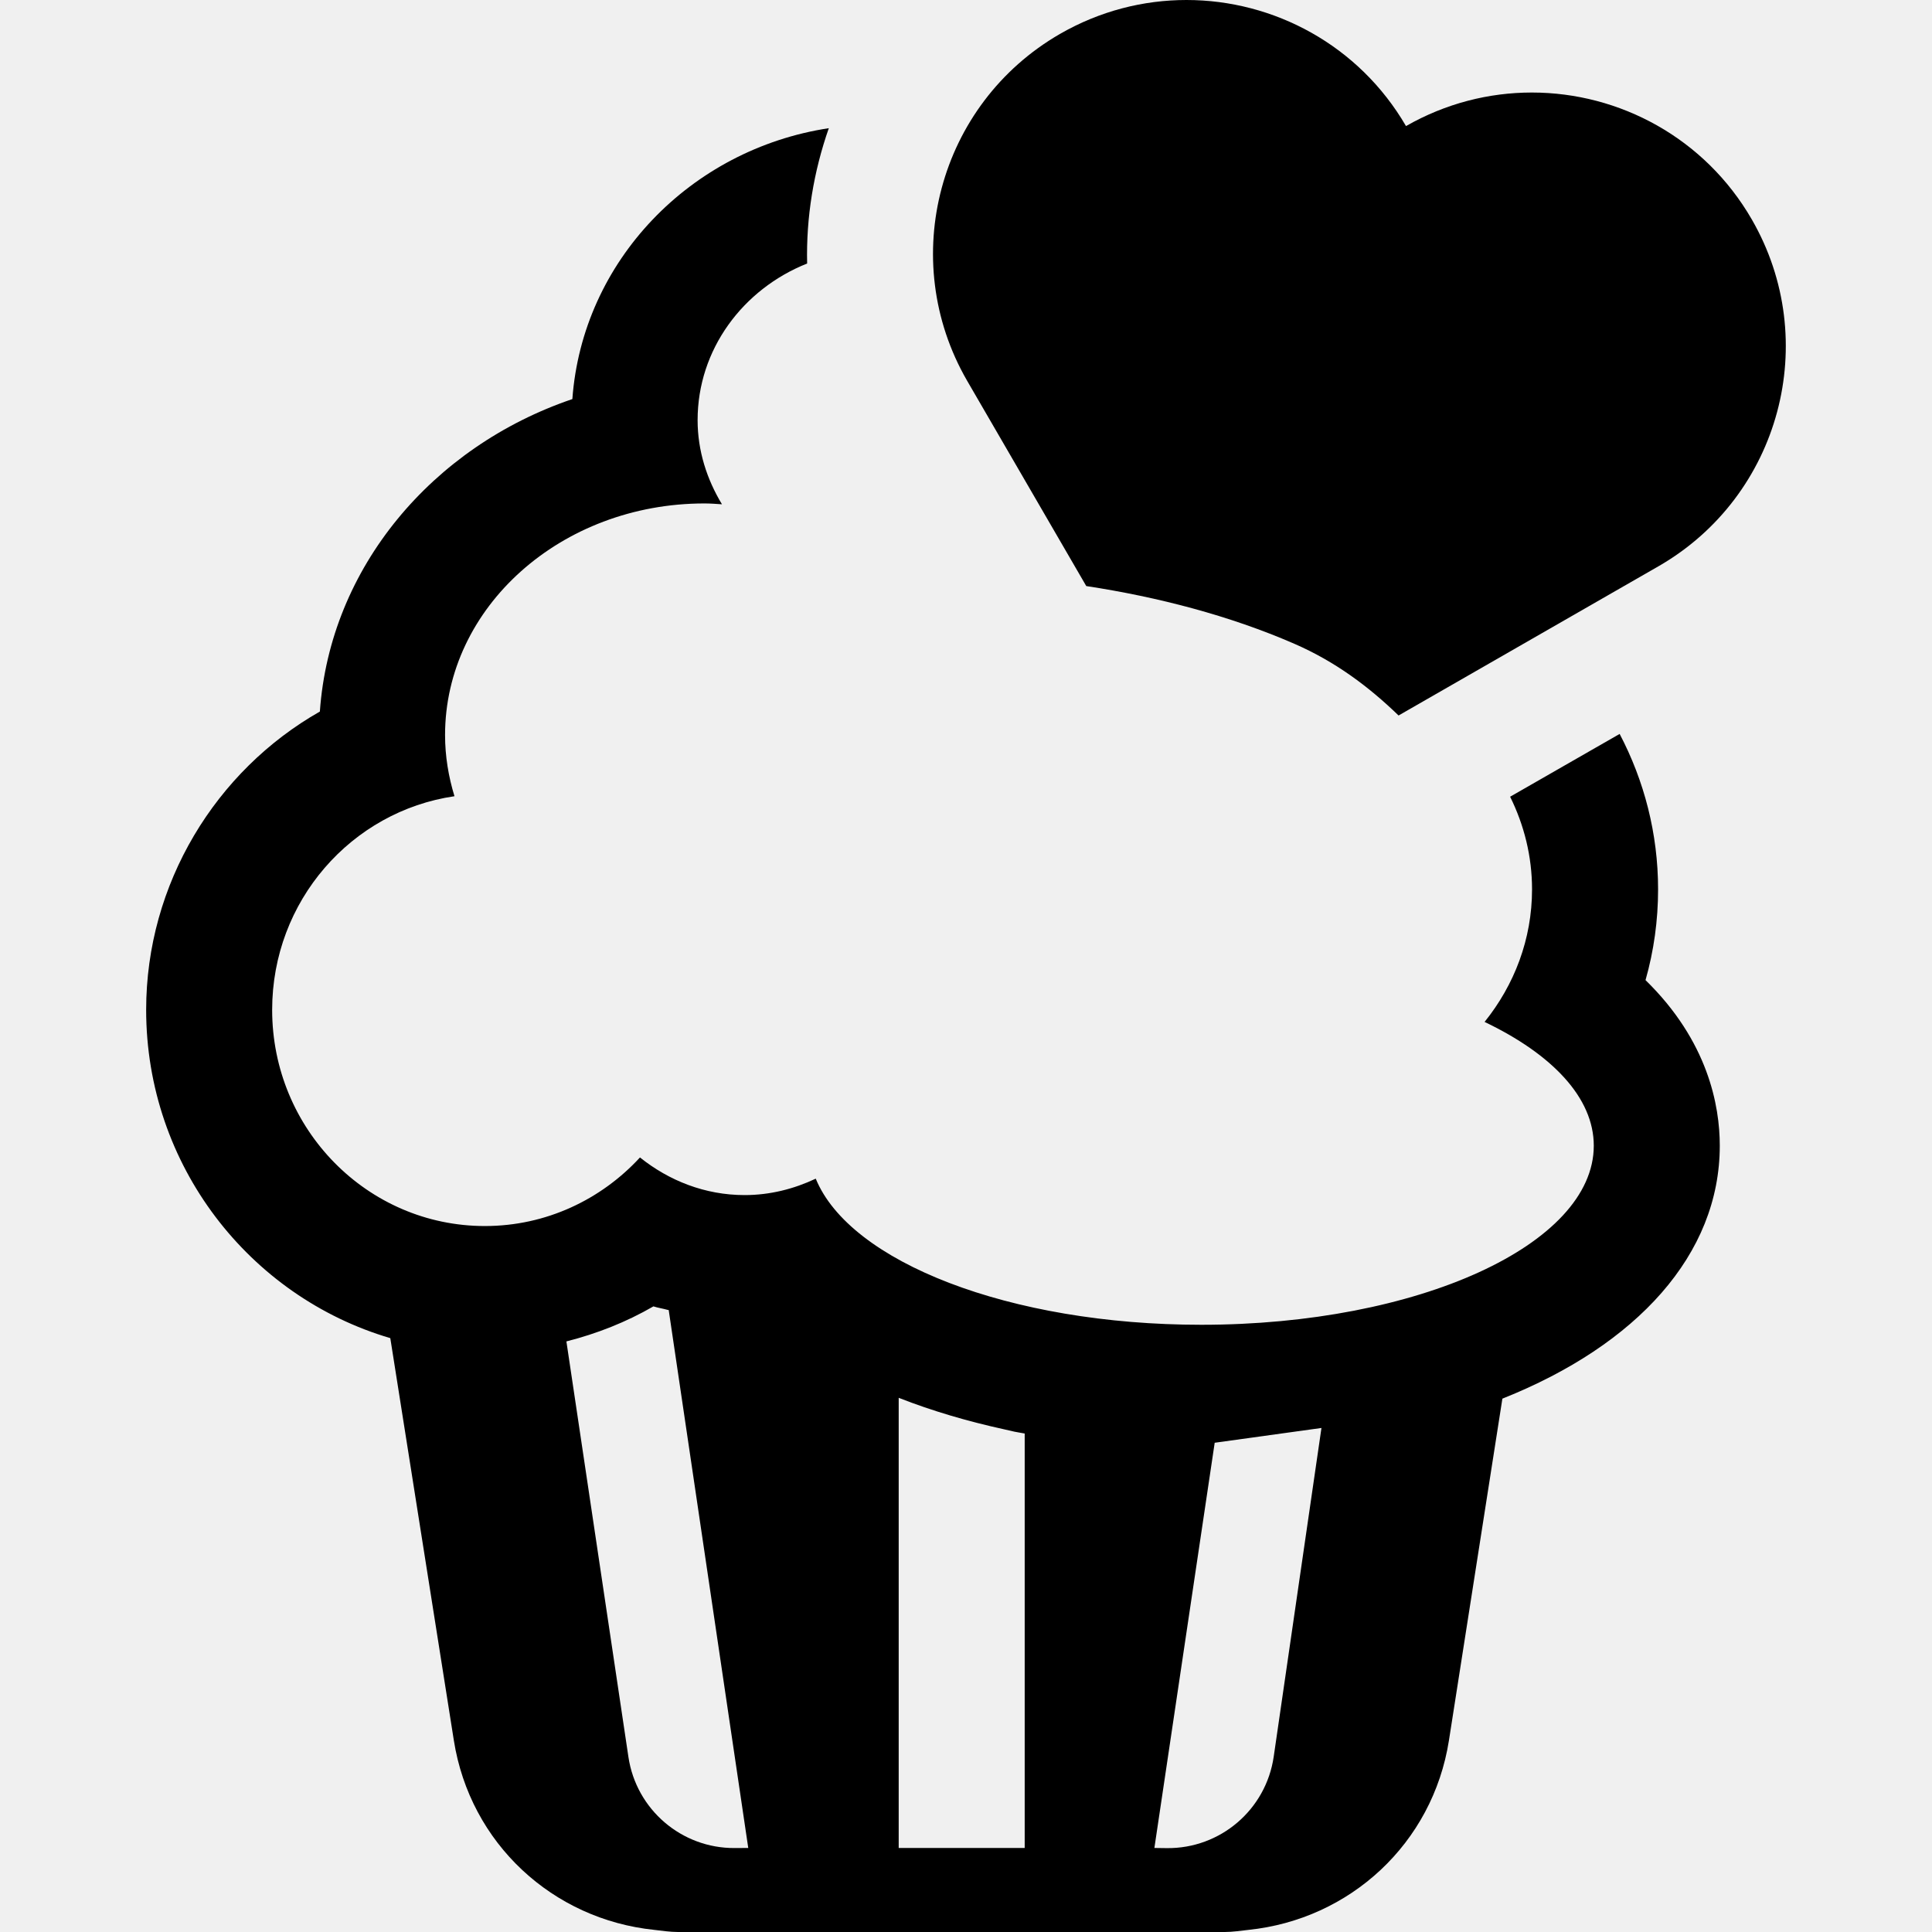
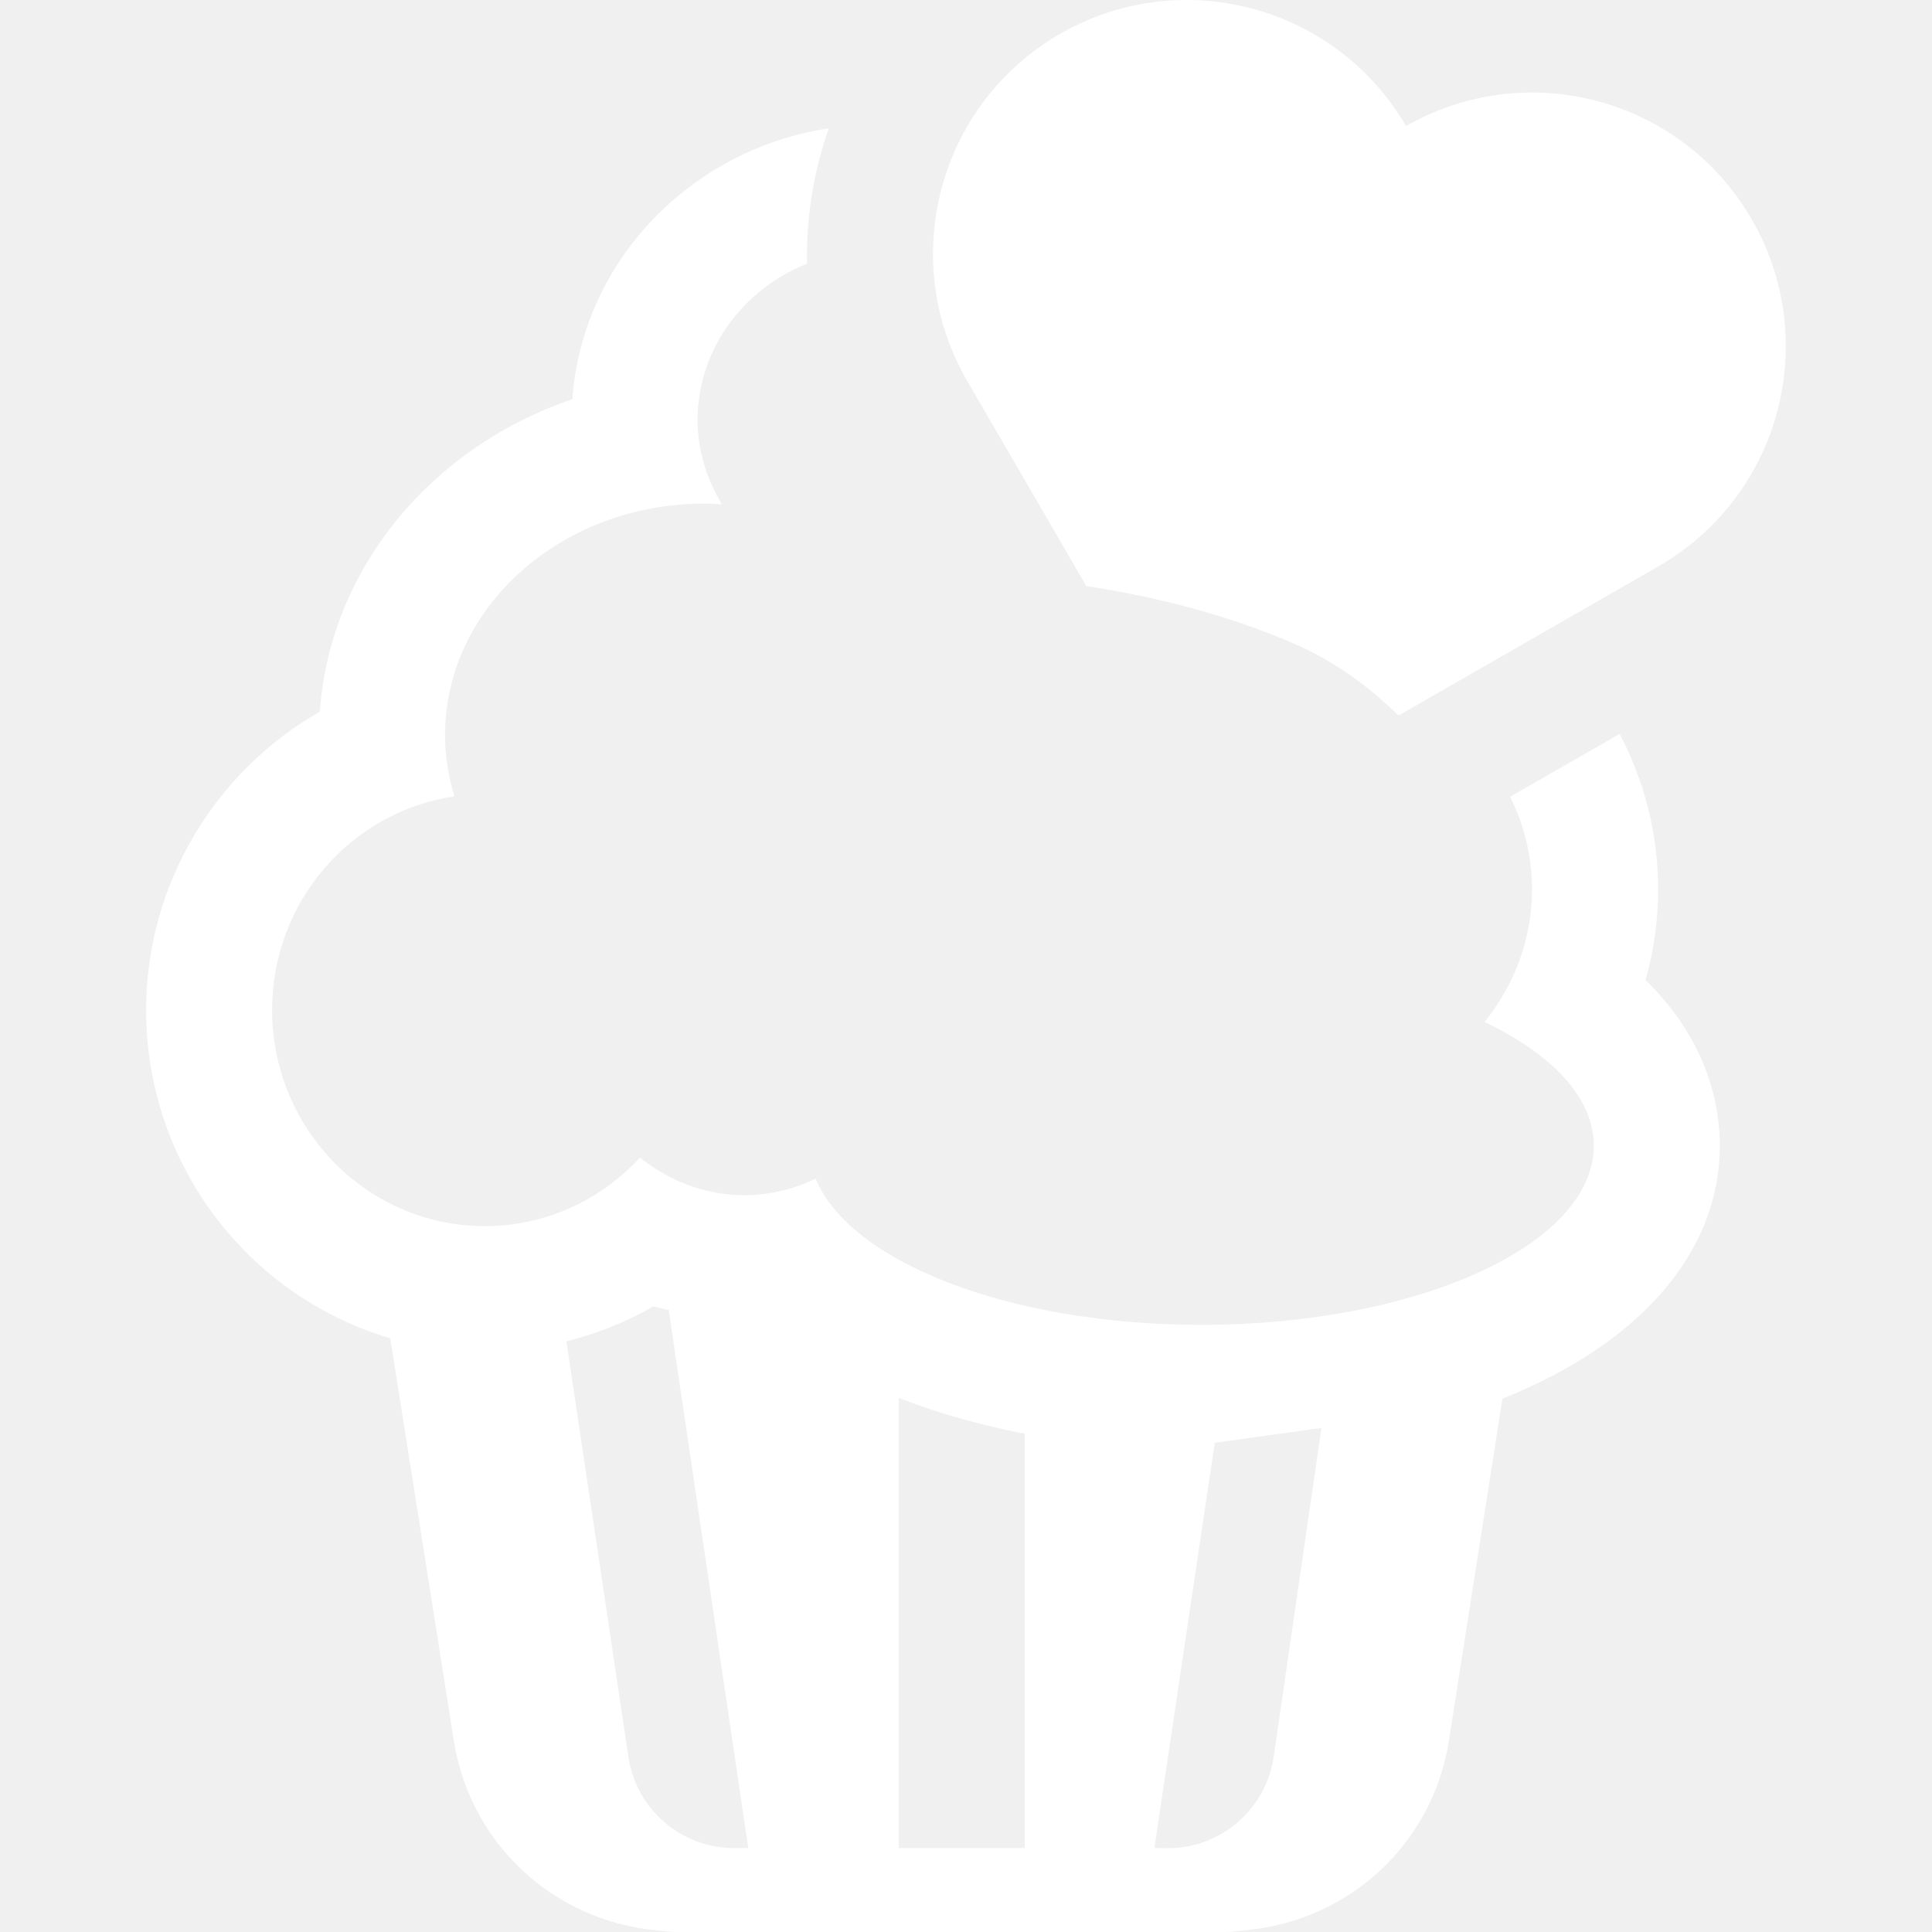
- <svg xmlns="http://www.w3.org/2000/svg" version="1.1" id="Capa_1" x="0px" y="0px" width="46.001px" height="46.001px" viewBox="0 0 46.001 46.001" style="enable-background:new 0 0 46.001 46.001;" xml:space="preserve">
+ <svg xmlns="http://www.w3.org/2000/svg" version="1.1" id="Capa_1" x="0px" y="0px" width="46px" height="46px" viewBox="0 0 46 46" enable-background="new 0 0 46 46" xml:space="preserve">
  <g>
    <g>
-       <path d="M39.479,21.176c0-1.331-0.331-2.588-0.915-3.701c-0.182,0.104-0.366,0.209-0.557,0.319l-2.051,1.176    c0.332,0.671,0.522,1.417,0.522,2.206c0,1.188-0.424,2.279-1.13,3.156c1.607,0.768,2.6,1.803,2.6,2.947    c0,2.354-4.184,4.264-9.345,4.264c-4.573,0-8.371-1.499-9.18-3.479c-0.518,0.244-1.087,0.391-1.694,0.391    c-0.944,0-1.802-0.344-2.491-0.896c-0.924,1.002-2.234,1.633-3.693,1.633c-2.797,0-5.065-2.306-5.065-5.147    c0-2.592,1.888-4.729,4.341-5.087c-0.142-0.465-0.224-0.951-0.224-1.456c0-3.046,2.765-5.515,6.176-5.515    c0.141,0,0.278,0.011,0.417,0.02c-0.358-0.593-0.58-1.271-0.58-2.004c0-1.68,1.077-3.119,2.608-3.729    c-0.026-1.1,0.155-2.191,0.516-3.222c-3.297,0.503-5.867,3.165-6.106,6.45c-3.335,1.133-5.771,4.014-6.012,7.44    C5.138,18.35,3.48,21.042,3.48,24.044c0,3.702,2.459,6.83,5.813,7.817l1.513,9.578c0.387,2.455,2.357,4.264,4.778,4.512    c0.186,0.02,0.367,0.05,0.558,0.05h13.021c0.189,0,0.371-0.03,0.558-0.05c2.421-0.248,4.392-2.057,4.778-4.51l1.273-8.14    c0.004-0.001,0.008-0.003,0.012-0.004c3.188-1.272,5.164-3.425,5.164-6.019c0-0.95-0.279-2.489-1.768-3.941    C39.378,22.641,39.479,21.916,39.479,21.176z M14.963,41.835l-1.477-9.896c0.725-0.184,1.424-0.459,2.072-0.834    c0.108,0.035,0.223,0.051,0.333,0.082c0.01,0.002,0.021,0.004,0.031,0.006L17.816,44l-0.323,0.002    C16.229,44.01,15.15,43.086,14.963,41.835z M21.403,44h-0.005V33.282c0.001,0.001,0.003,0.001,0.005,0.002    c0.796,0.312,1.638,0.558,2.5,0.747c0.083,0.018,0.166,0.039,0.25,0.057c0.082,0.018,0.164,0.028,0.245,0.044V44H21.403z     M27.486,44l1.436-9.648L31.464,34l0,0l-1.137,7.827c-0.184,1.262-1.272,2.192-2.548,2.177L27.486,44z" />
-       <path d="M25.864,13.954c1.708,0.261,3.41,0.703,4.956,1.375c0.973,0.424,1.768,1.018,2.48,1.707    c2.85-1.636,6.103-3.502,6.197-3.558c2.891-1.669,3.881-5.365,2.213-8.254c-1.119-1.938-3.149-3.021-5.237-3.021    c-1.019,0-2.05,0.258-2.996,0.799C32.356,1.076,30.332,0,28.25,0c-1.023,0-2.062,0.26-3.014,0.809    c-2.888,1.667-3.879,5.363-2.211,8.253C23.072,9.145,24.441,11.504,25.864,13.954z" />
+       <path fill="#FFFFFF" d="M39.479,21.176c0-1.331-0.331-2.588-0.915-3.701c-0.183,0.104-0.366,0.209-0.558,0.319l-2.051,1.176    c0.332,0.671,0.522,1.417,0.522,2.206c0,1.188-0.424,2.279-1.13,3.157c1.607,0.768,2.6,1.803,2.6,2.946    c0,2.354-4.184,4.265-9.345,4.265c-4.573,0-8.371-1.5-9.18-3.479c-0.518,0.244-1.087,0.392-1.694,0.392    c-0.944,0-1.802-0.345-2.491-0.896c-0.924,1.002-2.234,1.633-3.693,1.633c-2.797,0-5.065-2.307-5.065-5.146    c0-2.592,1.888-4.729,4.341-5.087c-0.142-0.465-0.224-0.951-0.224-1.456c0-3.046,2.765-5.515,6.176-5.515    c0.141,0,0.278,0.011,0.417,0.02c-0.358-0.593-0.58-1.271-0.58-2.004c0-1.68,1.077-3.119,2.608-3.729    c-0.026-1.1,0.155-2.191,0.516-3.222c-3.297,0.503-5.867,3.165-6.106,6.45c-3.335,1.133-5.771,4.014-6.012,7.44    c-2.478,1.408-4.136,4.1-4.136,7.102c0,3.703,2.459,6.83,5.813,7.817l1.513,9.578c0.387,2.455,2.357,4.265,4.778,4.513    C15.77,45.971,15.951,46,16.142,46h13.021c0.189,0,0.371-0.029,0.559-0.049c2.421-0.248,4.392-2.058,4.777-4.511l1.273-8.14    c0.004-0.002,0.008-0.004,0.012-0.004c3.188-1.272,5.164-3.426,5.164-6.02c0-0.949-0.279-2.488-1.768-3.941    C39.377,22.641,39.479,21.916,39.479,21.176z M14.963,41.834l-1.477-9.896c0.725-0.185,1.424-0.459,2.072-0.834    c0.108,0.035,0.223,0.052,0.333,0.082c0.01,0.002,0.021,0.004,0.031,0.006L17.816,44l-0.323,0.002    C16.229,44.01,15.15,43.086,14.963,41.834z M21.403,44h-0.005V33.282c0.001,0.002,0.003,0.002,0.005,0.002    c0.796,0.313,1.638,0.559,2.5,0.748c0.083,0.018,0.166,0.038,0.25,0.057c0.082,0.018,0.164,0.027,0.245,0.043V44H21.403z     M27.486,44l1.437-9.648L31.463,34l0,0l-1.137,7.826c-0.184,1.262-1.271,2.192-2.548,2.178L27.486,44z" />
+       <path fill="#FFFFFF" d="M25.864,13.954c1.708,0.261,3.41,0.703,4.956,1.375c0.974,0.424,1.769,1.018,2.479,1.707    c2.851-1.636,6.104-3.502,6.197-3.558c2.892-1.669,3.881-5.365,2.213-8.254c-1.119-1.938-3.148-3.021-5.236-3.021    c-1.02,0-2.051,0.258-2.996,0.799C32.356,1.076,30.333,0,28.25,0c-1.023,0-2.063,0.26-3.015,0.809    c-2.888,1.667-3.879,5.363-2.211,8.253C23.072,9.145,24.441,11.504,25.864,13.954z" />
    </g>
  </g>
-   <g>
- </g>
-   <g>
- </g>
-   <g>
- </g>
-   <g>
- </g>
-   <g>
- </g>
-   <g>
- </g>
-   <g>
- </g>
-   <g>
- </g>
-   <g>
- </g>
-   <g>
- </g>
-   <g>
- </g>
-   <g>
- </g>
-   <g>
- </g>
-   <g>
- </g>
-   <g>
- </g>
</svg>
